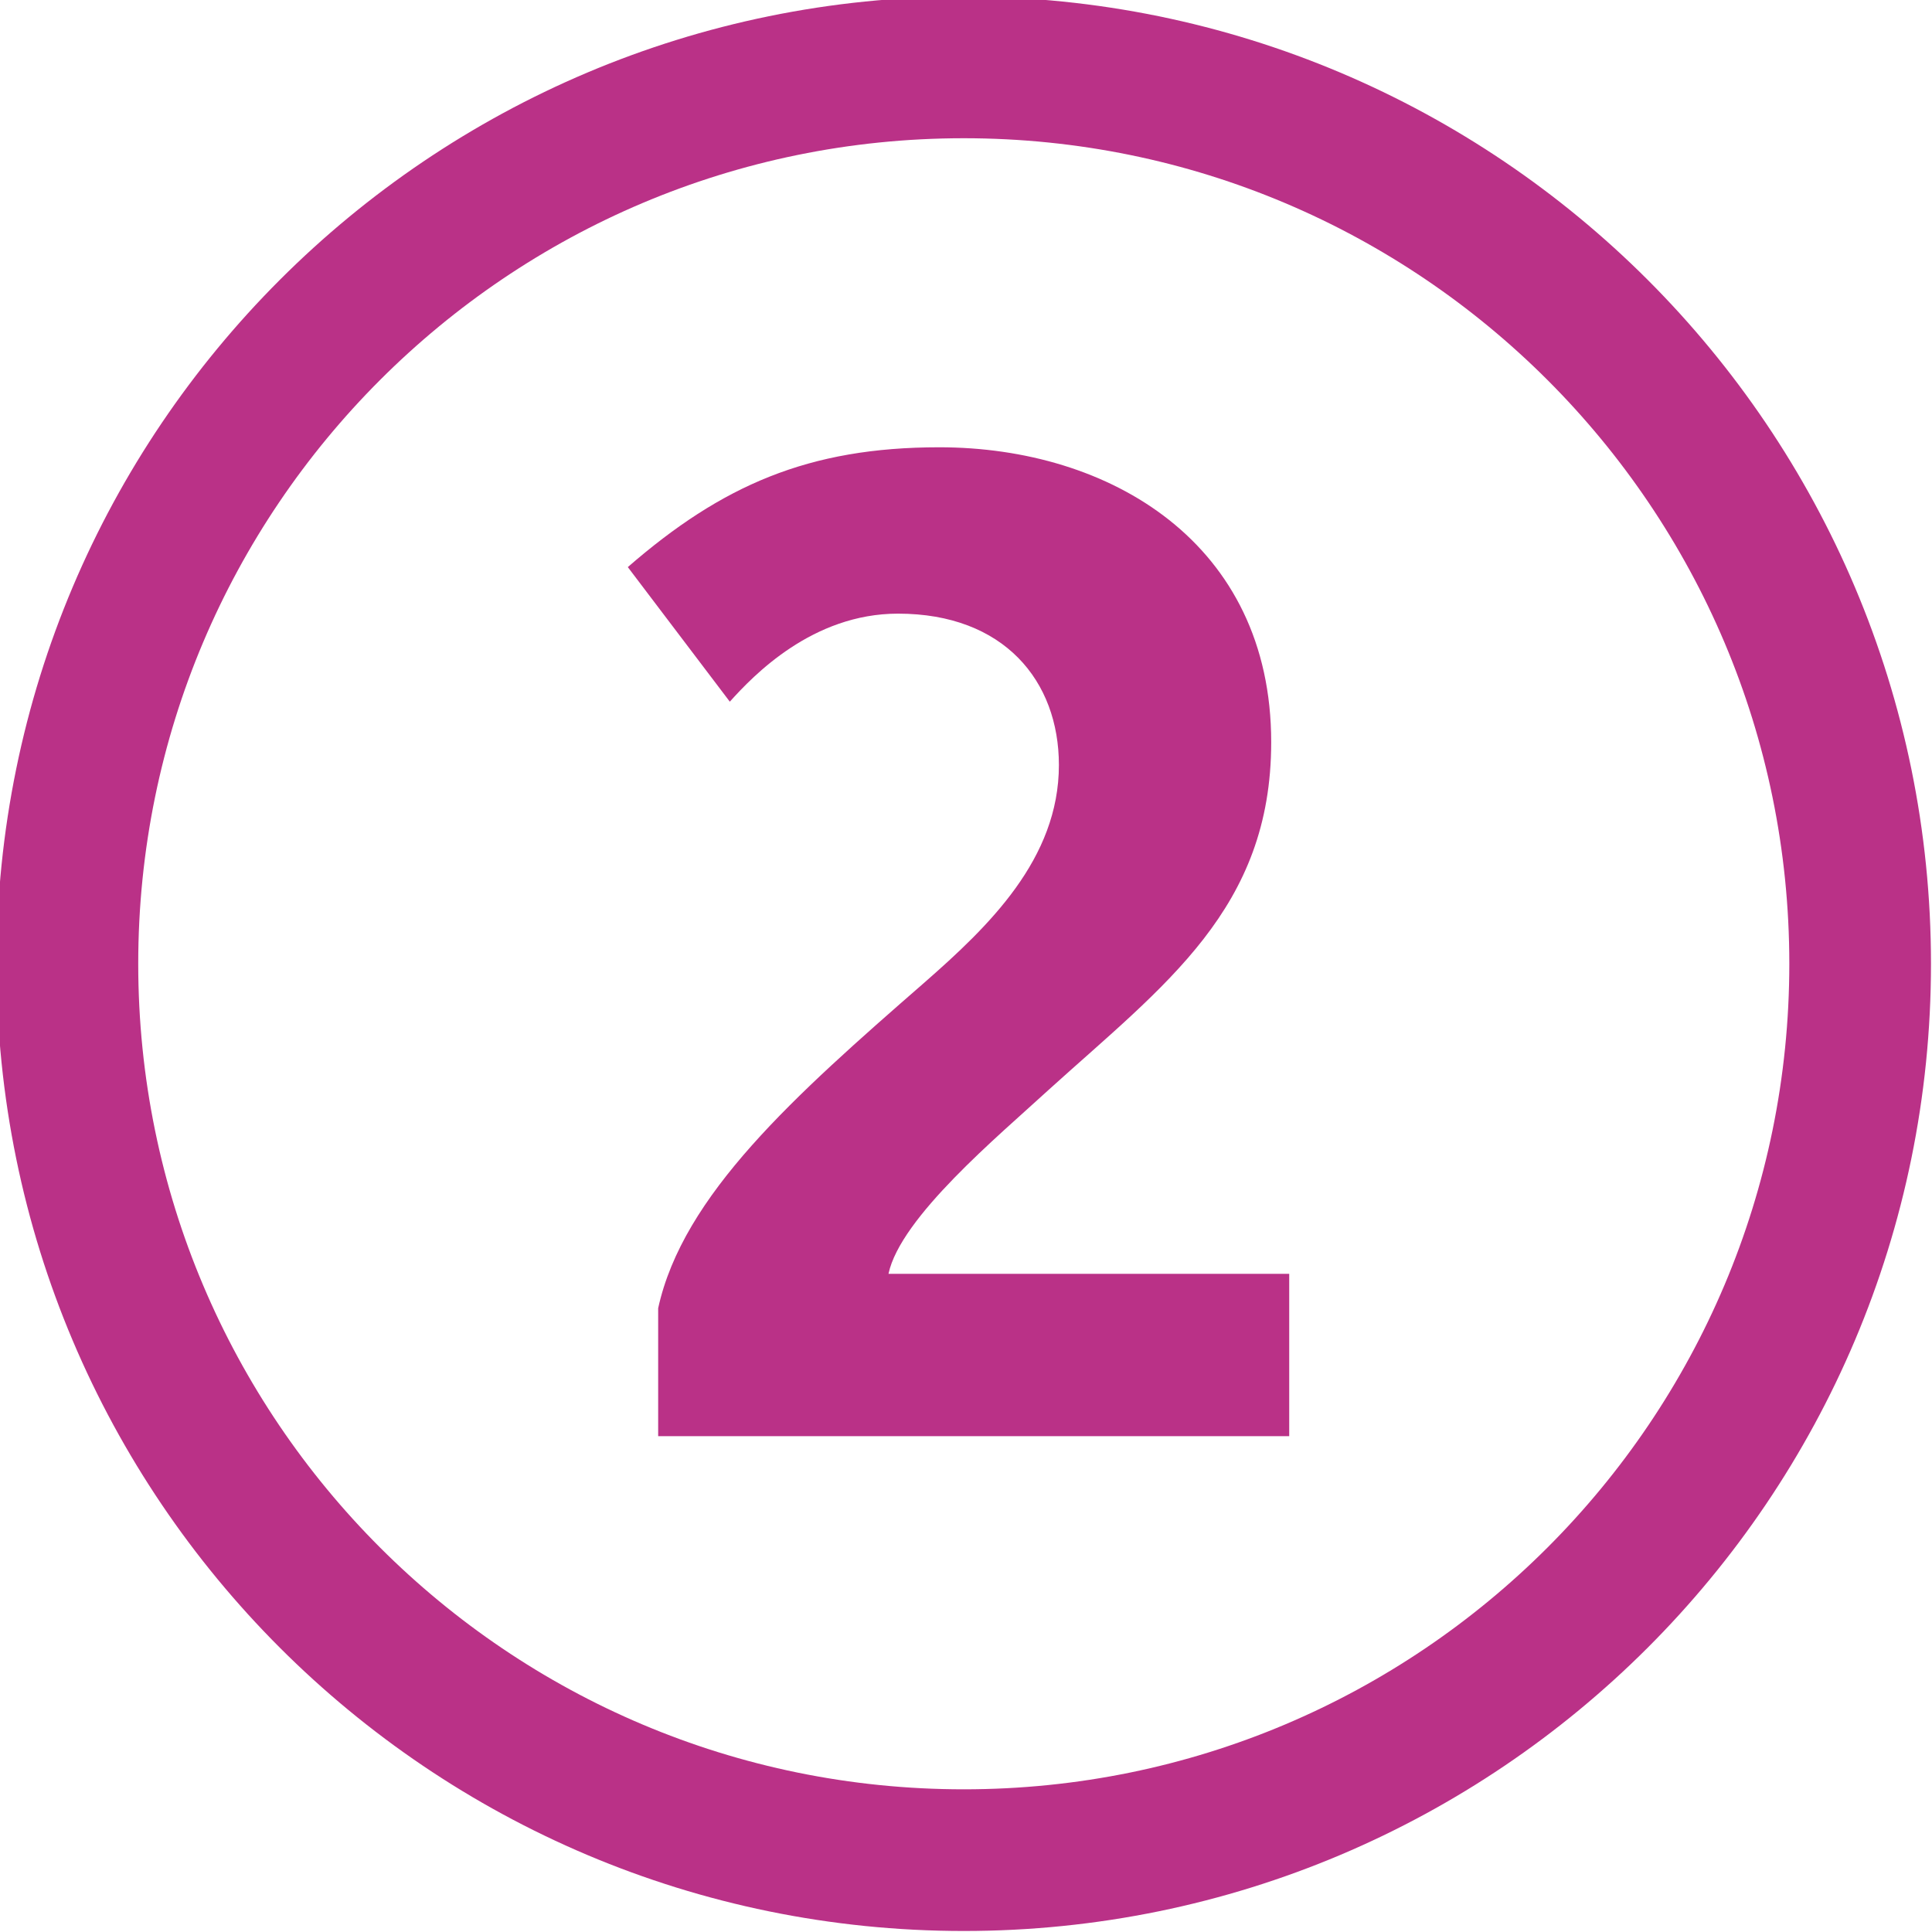
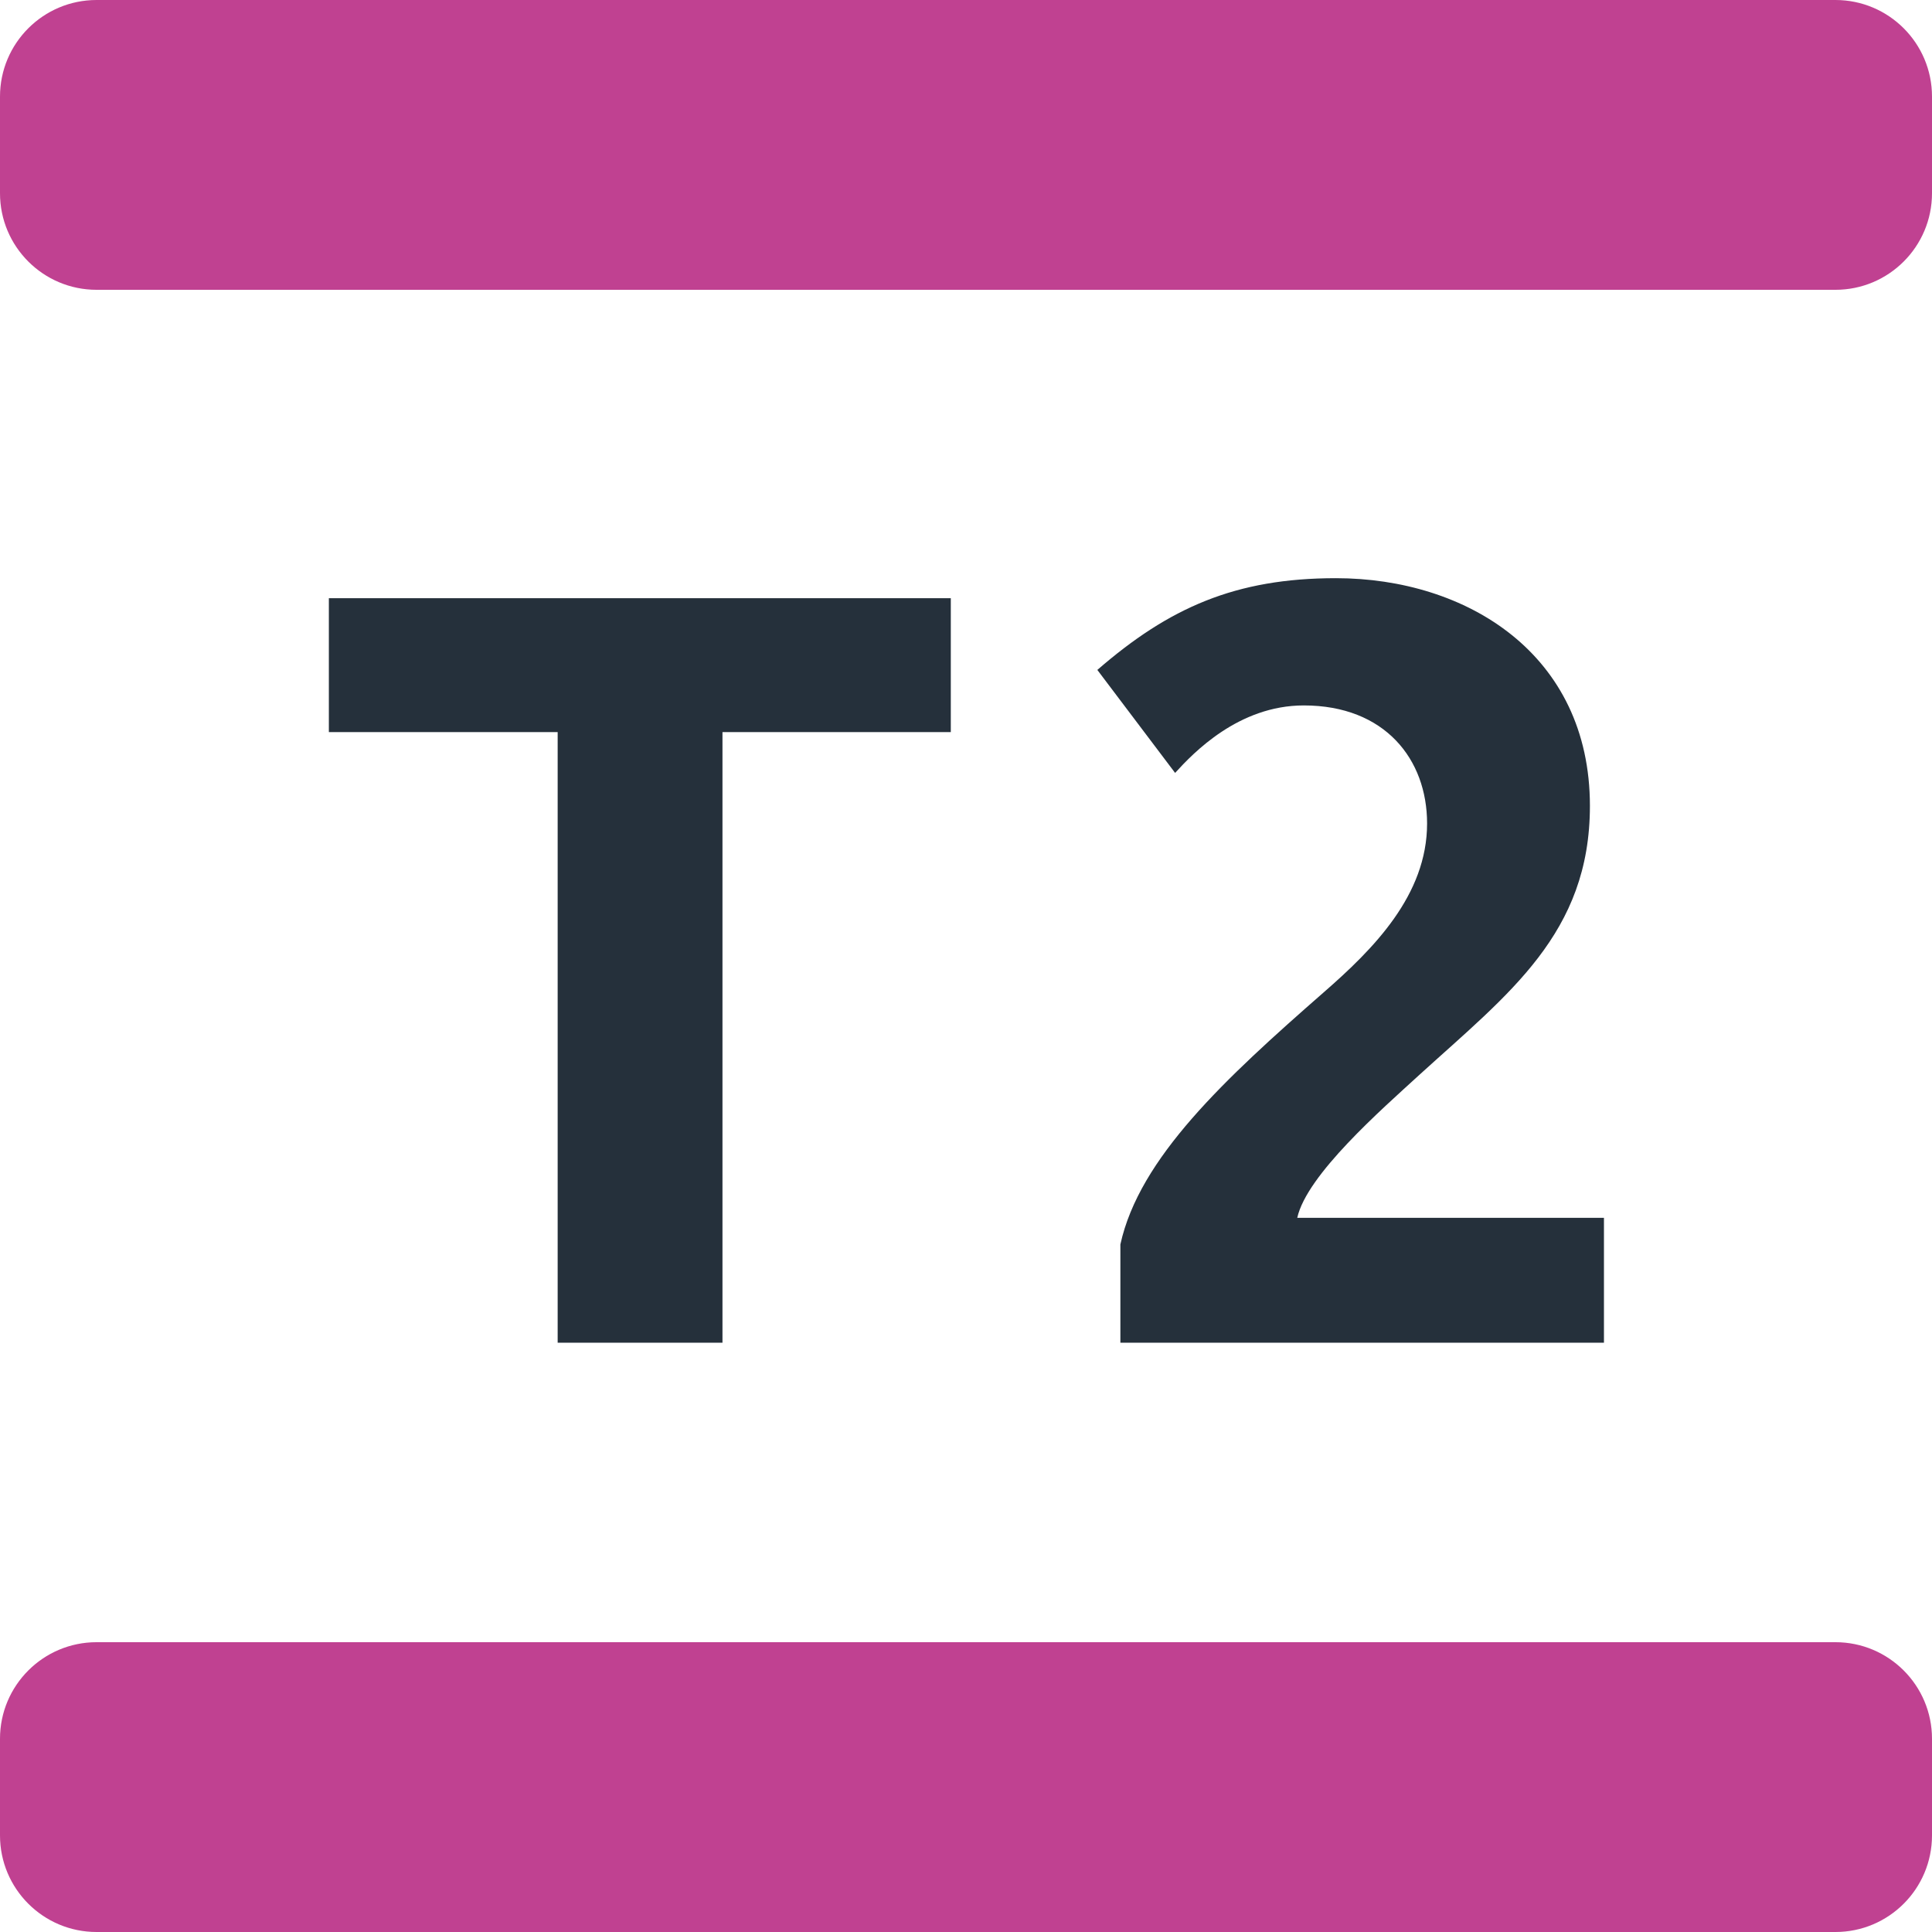
- <svg xmlns="http://www.w3.org/2000/svg" version="1.1" id="Calque_1" x="0px" y="0px" viewBox="0 0 954.6 954.4" style="enable-background:new 0 0 954.6 954.4;" xml:space="preserve">
-   <style type="text/css">
- 	.st0{fill:transparent;stroke:#BA3187;stroke-width:70;stroke-miterlimit:10;}
- 	.st1{fill:#BA3187;}
- </style>
-   <circle class="st0" cx="476.2" cy="476.2" r="442.9" />
-   <path class="st1" d="M325.2,709.6v-63.2c12.2-55.9,67.3-104.9,131.3-160.7c32-28,66.7-61.3,66.7-107.7c0-41.5-27.1-74.8-79.5-74.8  c-42.3,0-71.5,30.6-83.1,43.5l-50.4-66.5c46.4-40.3,89.2-59.2,153.9-59.2c84.4,0,164,47.4,164,145.7c0,82.3-52.4,119.7-110.2,172  c-24.6,22.6-73,62.8-78.9,90.7h198v80.2L325.2,709.6" />
+ <svg xmlns="http://www.w3.org/2000/svg" width="250px" height="250px" viewBox="0 0 283.46 283.46">
+   <rect fill="#C04191" width="283.46" height="42.52" rx="14.17" />
+   <rect fill="#C04191" width="283.46" height="42.52" rx="14.17" y="240.94" />
+   <path fill="#25303B" d="M106,107.41V197H81.82V107.41H48.25V87.77H139.5v19.64zM164.38,197V182.58c2.78-12.68,15.31-24.28,29.85-37,7.27-6.34,15.15-14.24,15.15-24.76,0-9.42-6.19-17.32-18.09-17.32-9.59,0-16.24,7-18.88,9.9L161,98.29c10.52-9.13,20.26-13.46,35-13.46,19.18,0,37.27,11.14,37.27,33.41,0,18.71-11.9,27.53-25,39.44-5.57,5.1-16.55,14.69-17.94,21h45V197z" />
</svg>
